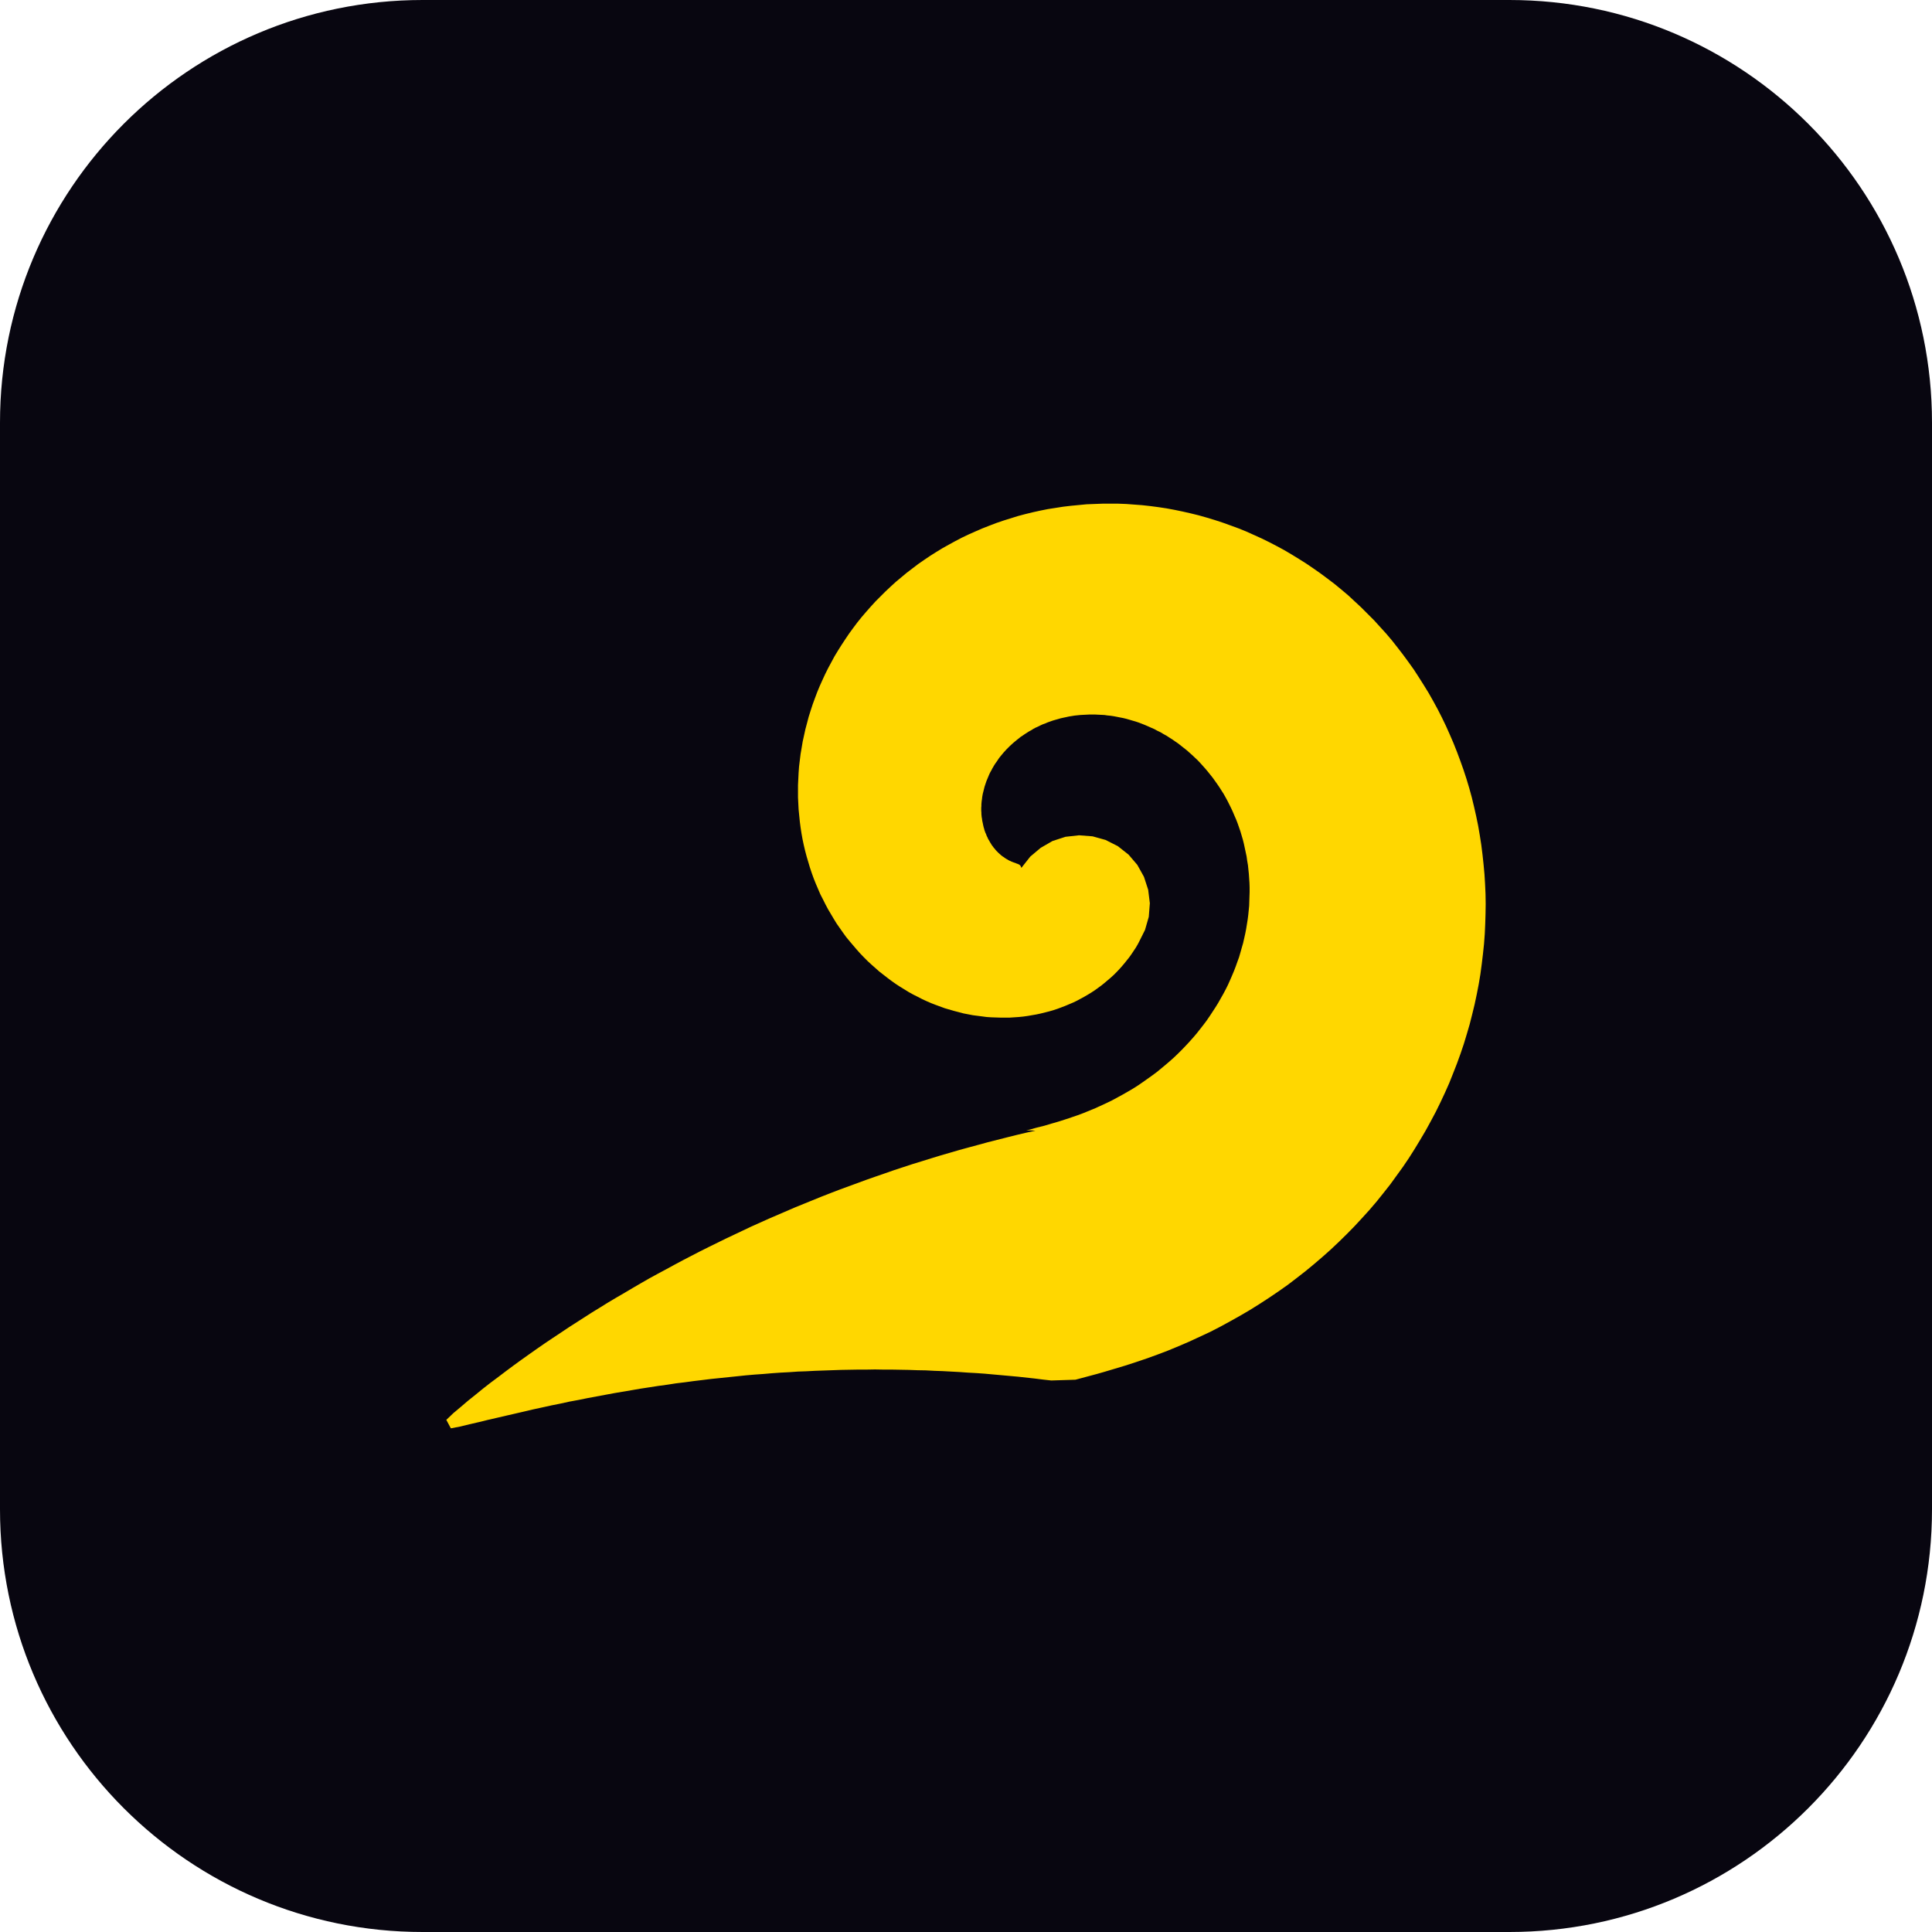
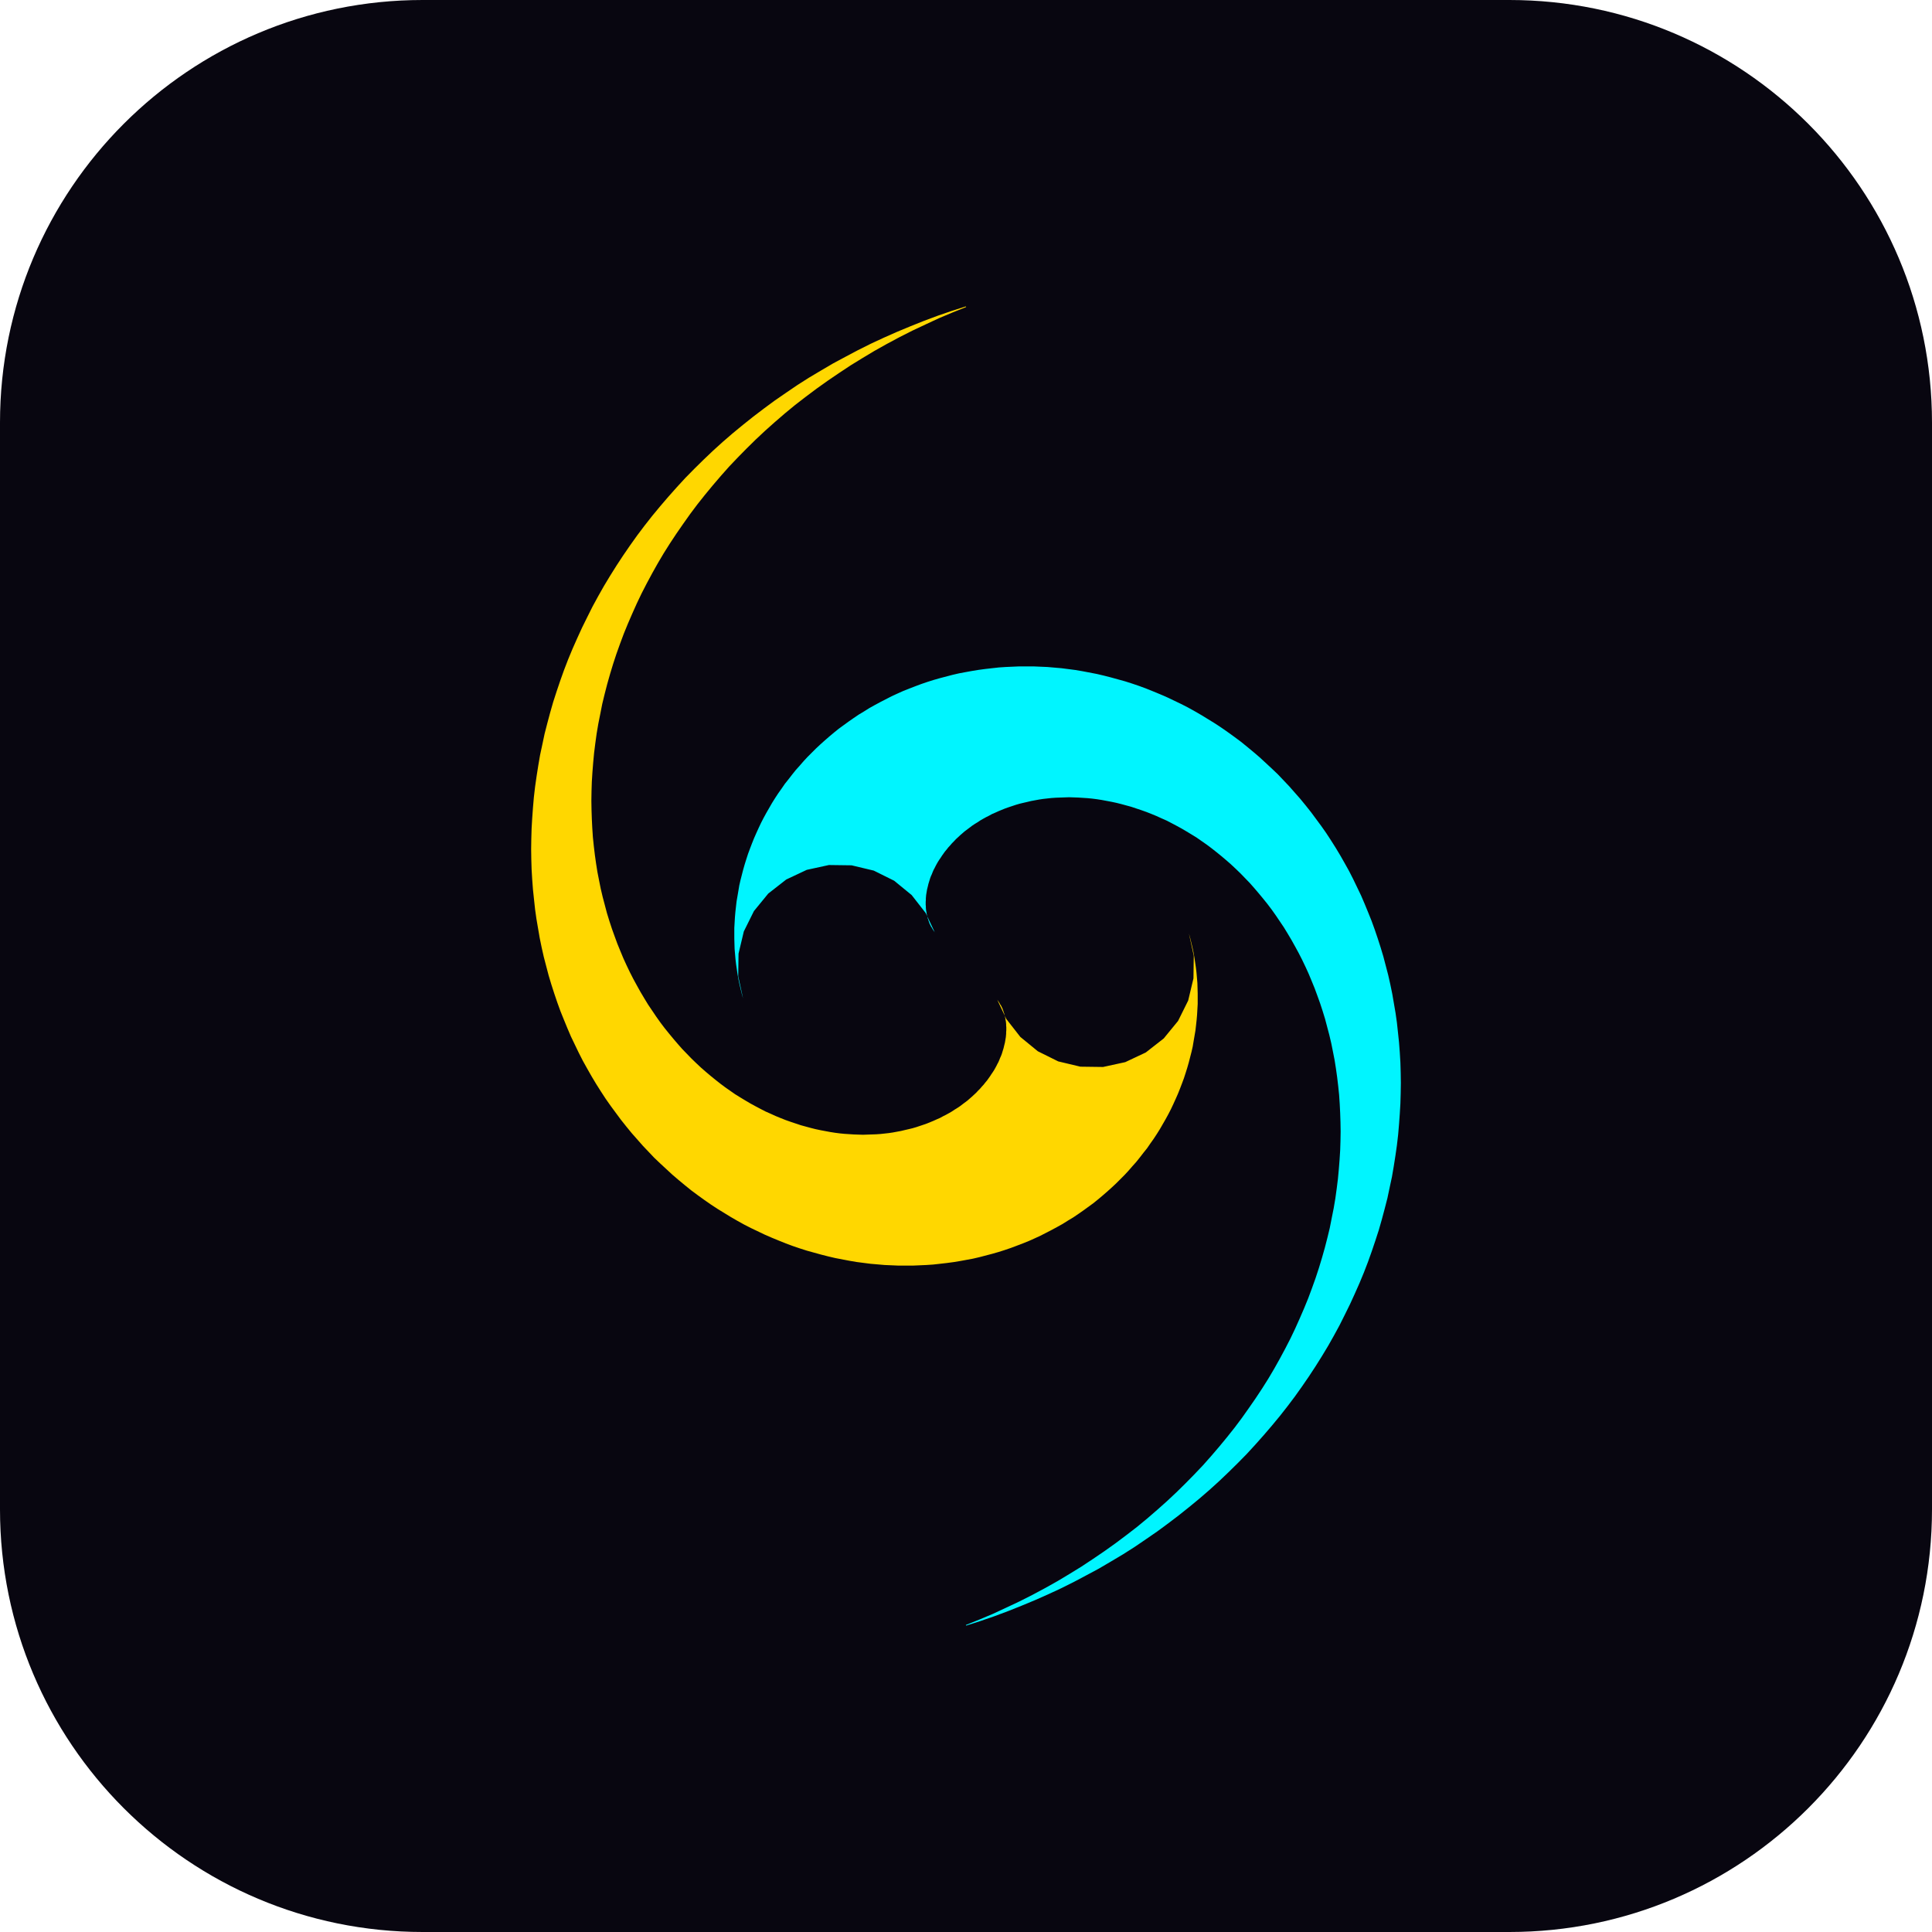
<svg xmlns="http://www.w3.org/2000/svg" viewBox="0 0 128 128">
  <rect width="128" height="128" rx="28" fill="#080610" />
-   <path fill="#FFD700" d="M 29.87 94.63 L 30.50 94.51 L 31.11 94.36 L 31.72 94.22 L 32.33 94.07 L 32.94 93.93 L 33.54 93.79 L 34.15 93.65 L 34.75 93.51 L 35.35 93.37 L 35.95 93.24 L 36.54 93.11 L 37.14 92.99 L 37.73 92.86 L 38.33 92.75 L 38.92 92.63 L 39.51 92.52 L 40.10 92.41 L 40.69 92.30 L 41.28 92.20 L 41.87 92.10 L 42.45 92.00 L 43.04 91.91 L 43.62 91.82 L 44.21 91.74 L 44.79 91.65 L 45.37 91.58 L 45.96 91.50 L 46.54 91.43 L 47.11 91.36 L 47.69 91.30 L 48.27 91.24 L 48.85 91.18 L 49.42 91.12 L 50.00 91.07 L 50.57 91.03 L 51.15 90.98 L 51.72 90.94 L 52.29 90.91 L 52.86 90.87 L 53.43 90.85 L 54.00 90.82 L 54.57 90.80 L 55.14 90.78 L 55.71 90.76 L 56.27 90.75 L 56.84 90.74 L 57.40 90.74 L 57.97 90.73 L 58.53 90.74 L 59.09 90.74 L 59.66 90.75 L 60.22 90.76 L 60.78 90.78 L 61.34 90.79 L 61.90 90.82 L 62.46 90.84 L 63.01 90.87 L 63.57 90.90 L 64.13 90.94 L 64.68 90.97 L 65.24 91.01 L 65.79 91.06 L 66.35 91.11 L 66.90 91.16 L 67.45 91.21 L 68.00 91.27 L 68.55 91.33 L 69.10 91.40 L 69.65 91.46 L 71.25 91.41 L 72.67 91.03 L 73.16 90.89 L 73.83 90.69 L 74.53 90.48 L 75.24 90.25 L 75.95 90.01 L 76.67 89.75 L 77.38 89.48 L 78.08 89.19 L 78.78 88.89 L 79.47 88.57 L 80.16 88.25 L 80.84 87.90 L 81.50 87.54 L 82.16 87.17 L 82.81 86.79 L 83.45 86.39 L 84.08 85.98 L 84.70 85.56 L 85.31 85.13 L 85.90 84.68 L 86.49 84.22 L 87.06 83.75 L 87.62 83.27 L 88.17 82.78 L 88.71 82.27 L 89.23 81.76 L 89.74 81.24 L 90.24 80.70 L 90.73 80.16 L 91.20 79.61 L 91.65 79.05 L 92.10 78.48 L 92.52 77.90 L 92.94 77.32 L 93.34 76.73 L 93.72 76.13 L 94.09 75.52 L 94.45 74.91 L 94.79 74.29 L 95.12 73.67 L 95.43 73.04 L 95.73 72.40 L 96.01 71.77 L 96.27 71.12 L 96.52 70.48 L 96.76 69.82 L 96.98 69.17 L 97.18 68.51 L 97.37 67.86 L 97.54 67.19 L 97.70 66.53 L 97.84 65.87 L 97.97 65.20 L 98.08 64.54 L 98.17 63.87 L 98.25 63.20 L 98.32 62.54 L 98.37 61.87 L 98.40 61.21 L 98.42 60.55 L 98.43 59.89 L 98.42 59.23 L 98.39 58.57 L 98.35 57.92 L 98.29 57.27 L 98.22 56.62 L 98.14 55.98 L 98.04 55.34 L 97.93 54.70 L 97.80 54.07 L 97.66 53.45 L 97.51 52.83 L 97.34 52.21 L 97.16 51.61 L 96.96 51.00 L 96.75 50.41 L 96.53 49.82 L 96.30 49.24 L 96.05 48.66 L 95.80 48.10 L 95.53 47.54 L 95.25 46.99 L 94.95 46.44 L 94.65 45.91 L 94.33 45.39 L 94.00 44.87 L 93.67 44.36 L 93.32 43.87 L 92.96 43.38 L 92.59 42.90 L 92.22 42.43 L 91.83 41.97 L 91.43 41.53 L 91.03 41.09 L 90.61 40.67 L 90.19 40.25 L 89.76 39.85 L 89.33 39.45 L 88.88 39.07 L 88.43 38.70 L 87.97 38.35 L 87.50 38.00 L 87.03 37.67 L 86.56 37.35 L 86.07 37.04 L 85.58 36.74 L 85.09 36.45 L 84.59 36.18 L 84.09 35.92 L 83.58 35.67 L 83.07 35.44 L 82.56 35.21 L 82.04 35.00 L 81.52 34.81 L 80.99 34.62 L 80.47 34.45 L 79.94 34.29 L 79.41 34.14 L 78.88 34.01 L 78.35 33.89 L 77.82 33.78 L 77.28 33.68 L 76.75 33.60 L 76.22 33.53 L 75.68 33.47 L 75.15 33.43 L 74.62 33.39 L 74.09 33.37 L 73.56 33.37 L 73.04 33.37 L 72.51 33.39 L 71.99 33.41 L 71.47 33.46 L 70.95 33.51 L 70.44 33.57 L 69.93 33.65 L 69.42 33.73 L 68.92 33.83 L 68.42 33.94 L 67.93 34.06 L 67.44 34.19 L 66.96 34.34 L 66.48 34.49 L 66.01 34.65 L 65.54 34.83 L 65.08 35.01 L 64.62 35.21 L 64.17 35.41 L 63.73 35.62 L 63.29 35.85 L 62.87 36.08 L 62.44 36.32 L 62.03 36.57 L 61.62 36.83 L 61.22 37.10 L 60.83 37.37 L 60.45 37.66 L 60.07 37.95 L 59.71 38.25 L 59.35 38.55 L 59.00 38.87 L 58.66 39.19 L 58.33 39.52 L 58.00 39.85 L 57.69 40.19 L 57.39 40.53 L 57.09 40.88 L 56.80 41.24 L 56.53 41.60 L 56.26 41.97 L 56.01 42.34 L 55.76 42.72 L 55.52 43.10 L 55.29 43.48 L 55.08 43.87 L 54.87 44.26 L 54.67 44.66 L 54.49 45.05 L 54.31 45.45 L 54.14 45.86 L 53.99 46.26 L 53.84 46.67 L 53.71 47.07 L 53.58 47.48 L 53.47 47.90 L 53.36 48.31 L 53.27 48.72 L 53.18 49.13 L 53.11 49.55 L 53.04 49.96 L 52.99 50.37 L 52.94 50.78 L 52.91 51.19 L 52.89 51.60 L 52.87 52.01 L 52.87 52.42 L 52.87 52.83 L 52.89 53.23 L 52.91 53.63 L 52.95 54.03 L 52.99 54.43 L 53.04 54.82 L 53.10 55.21 L 53.17 55.60 L 53.25 55.98 L 53.34 56.36 L 53.44 56.74 L 53.55 57.11 L 53.66 57.48 L 53.78 57.84 L 53.91 58.20 L 54.05 58.55 L 54.20 58.90 L 54.35 59.25 L 54.52 59.58 L 54.69 59.92 L 54.86 60.24 L 55.05 60.56 L 55.24 60.88 L 55.43 61.19 L 55.64 61.49 L 55.85 61.79 L 56.06 62.08 L 56.29 62.36 L 56.52 62.63 L 56.75 62.90 L 56.99 63.17 L 57.23 63.42 L 57.48 63.67 L 57.74 63.91 L 58.00 64.14 L 58.26 64.37 L 58.53 64.58 L 58.80 64.79 L 59.08 65.00 L 59.35 65.19 L 59.64 65.38 L 59.92 65.55 L 60.21 65.73 L 60.50 65.89 L 60.80 66.04 L 61.09 66.19 L 61.39 66.33 L 61.69 66.46 L 62.00 66.58 L 62.30 66.69 L 62.60 66.80 L 62.91 66.89 L 63.22 66.98 L 63.53 67.06 L 63.83 67.14 L 64.14 67.20 L 64.45 67.26 L 64.76 67.30 L 65.07 67.34 L 65.37 67.38 L 65.68 67.40 L 65.98 67.41 L 66.29 67.42 L 66.59 67.42 L 66.89 67.42 L 67.19 67.40 L 67.49 67.38 L 67.79 67.35 L 68.08 67.31 L 68.37 67.26 L 68.66 67.21 L 68.94 67.15 L 69.22 67.08 L 69.50 67.01 L 69.78 66.93 L 70.05 66.84 L 70.32 66.74 L 70.58 66.64 L 70.84 66.53 L 71.10 66.42 L 71.35 66.30 L 71.59 66.17 L 71.83 66.04 L 72.07 65.90 L 72.30 65.76 L 72.53 65.61 L 72.75 65.45 L 72.97 65.29 L 73.18 65.12 L 73.38 64.95 L 73.58 64.78 L 73.78 64.60 L 73.97 64.41 L 74.15 64.22 L 74.32 64.03 L 74.49 63.83 L 74.65 63.63 L 74.81 63.43 L 74.96 63.22 L 75.10 63.01 L 75.24 62.80 L 75.37 62.58 L 75.46 62.41 L 75.86 61.61 L 76.11 60.74 L 76.18 59.84 L 76.07 58.95 L 75.79 58.09 L 75.35 57.30 L 74.77 56.62 L 74.06 56.06 L 73.25 55.65 L 72.39 55.41 L 71.49 55.34 L 70.59 55.44 L 69.73 55.72 L 68.95 56.17 L 68.26 56.75 L 67.70 57.46 L 67.66 57.50 L 67.66 57.48 L 67.65 57.46 L 67.65 57.44 L 67.64 57.42 L 67.63 57.41 L 67.63 57.39 L 67.62 57.38 L 67.61 57.37 L 67.60 57.35 L 67.59 57.34 L 67.58 57.33 L 67.57 57.32 L 67.56 57.31 L 67.55 57.30 L 67.54 57.29 L 67.52 57.28 L 67.51 57.27 L 67.49 57.27 L 67.47 57.26 L 67.46 57.25 L 67.44 57.24 L 67.42 57.23 L 67.40 57.23 L 67.37 57.22 L 67.35 57.21 L 67.33 57.20 L 67.30 57.19 L 67.28 57.18 L 67.25 57.17 L 67.22 57.16 L 67.19 57.15 L 67.17 57.14 L 67.13 57.13 L 67.10 57.12 L 67.07 57.10 L 67.04 57.09 L 67.00 57.08 L 66.97 57.06 L 66.93 57.04 L 66.89 57.03 L 66.86 57.01 L 66.82 56.99 L 66.78 56.97 L 66.74 56.94 L 66.70 56.92 L 66.66 56.90 L 66.62 56.87 L 66.57 56.84 L 66.53 56.81 L 66.49 56.78 L 66.44 56.75 L 66.40 56.72 L 66.36 56.69 L 66.31 56.65 L 66.27 56.61 L 66.22 56.57 L 66.18 56.53 L 66.13 56.49 L 66.09 56.44 L 66.04 56.40 L 66.00 56.35 L 65.95 56.30 L 65.91 56.24 L 65.86 56.19 L 65.82 56.14 L 65.78 56.08 L 65.73 56.02 L 65.69 55.96 L 65.65 55.89 L 65.61 55.83 L 65.57 55.76 L 65.53 55.69 L 65.49 55.62 L 65.45 55.55 L 65.42 55.47 L 65.38 55.40 L 65.35 55.32 L 65.32 55.24 L 65.28 55.16 L 65.25 55.07 L 65.22 54.99 L 65.20 54.90 L 65.17 54.81 L 65.15 54.72 L 65.13 54.63 L 65.11 54.53 L 65.09 54.44 L 65.07 54.34 L 65.06 54.24 L 65.04 54.14 L 65.03 54.04 L 65.02 53.93 L 65.02 53.83 L 65.01 53.72 L 65.01 53.61 L 65.01 53.51 L 65.02 53.40 L 65.02 53.28 L 65.03 53.17 L 65.04 53.06 L 65.06 52.94 L 65.07 52.83 L 65.09 52.71 L 65.11 52.60 L 65.14 52.48 L 65.17 52.36 L 65.20 52.24 L 65.23 52.12 L 65.27 52.00 L 65.31 51.88 L 65.35 51.76 L 65.40 51.64 L 65.45 51.52 L 65.50 51.40 L 65.55 51.28 L 65.61 51.16 L 65.68 51.04 L 65.74 50.92 L 65.81 50.80 L 65.88 50.68 L 65.96 50.56 L 66.04 50.45 L 66.12 50.33 L 66.20 50.21 L 66.29 50.10 L 66.39 49.98 L 66.48 49.87 L 66.58 49.76 L 66.68 49.65 L 66.79 49.54 L 66.90 49.43 L 67.01 49.33 L 67.13 49.22 L 67.25 49.12 L 67.37 49.02 L 67.50 48.92 L 67.62 48.82 L 67.76 48.73 L 67.89 48.64 L 68.03 48.55 L 68.17 48.46 L 68.32 48.38 L 68.46 48.29 L 68.61 48.21 L 68.77 48.14 L 68.93 48.06 L 69.08 47.99 L 69.25 47.93 L 69.41 47.86 L 69.58 47.80 L 69.75 47.74 L 69.92 47.69 L 70.10 47.64 L 70.27 47.59 L 70.45 47.55 L 70.64 47.51 L 70.82 47.47 L 71.01 47.44 L 71.19 47.41 L 71.38 47.39 L 71.58 47.37 L 71.77 47.36 L 71.97 47.35 L 72.16 47.34 L 72.36 47.34 L 72.56 47.34 L 72.76 47.35 L 72.96 47.36 L 73.17 47.37 L 73.37 47.40 L 73.58 47.42 L 73.78 47.45 L 73.99 47.49 L 74.19 47.53 L 74.40 47.57 L 74.61 47.62 L 74.82 47.68 L 75.02 47.74 L 75.23 47.80 L 75.44 47.87 L 75.65 47.95 L 75.85 48.03 L 76.06 48.12 L 76.26 48.21 L 76.47 48.30 L 76.67 48.41 L 76.88 48.51 L 77.08 48.63 L 77.28 48.74 L 77.48 48.87 L 77.67 48.99 L 77.87 49.13 L 78.06 49.26 L 78.25 49.41 L 78.44 49.56 L 78.63 49.71 L 78.81 49.87 L 78.99 50.03 L 79.17 50.20 L 79.35 50.37 L 79.52 50.55 L 79.69 50.74 L 79.86 50.93 L 80.02 51.12 L 80.18 51.32 L 80.34 51.52 L 80.49 51.73 L 80.64 51.94 L 80.79 52.16 L 80.93 52.38 L 81.07 52.60 L 81.20 52.83 L 81.33 53.07 L 81.45 53.31 L 81.57 53.55 L 81.68 53.79 L 81.79 54.05 L 81.90 54.30 L 82.00 54.56 L 82.09 54.82 L 82.18 55.08 L 82.26 55.35 L 82.34 55.62 L 82.41 55.90 L 82.47 56.18 L 82.53 56.46 L 82.59 56.74 L 82.63 57.03 L 82.68 57.32 L 82.71 57.61 L 82.74 57.90 L 82.76 58.20 L 82.78 58.49 L 82.79 58.79 L 82.79 59.10 L 82.78 59.40 L 82.77 59.70 L 82.76 60.01 L 82.73 60.32 L 82.70 60.62 L 82.66 60.93 L 82.61 61.24 L 82.56 61.55 L 82.50 61.86 L 82.43 62.17 L 82.36 62.48 L 82.27 62.79 L 82.18 63.11 L 82.09 63.42 L 81.98 63.72 L 81.87 64.03 L 81.75 64.34 L 81.62 64.65 L 81.49 64.95 L 81.35 65.26 L 81.20 65.56 L 81.04 65.86 L 80.87 66.16 L 80.70 66.46 L 80.52 66.75 L 80.33 67.04 L 80.14 67.33 L 79.94 67.62 L 79.73 67.90 L 79.51 68.18 L 79.29 68.46 L 79.06 68.73 L 78.82 69.00 L 78.57 69.27 L 78.32 69.53 L 78.06 69.79 L 77.79 70.05 L 77.51 70.30 L 77.23 70.54 L 76.94 70.78 L 76.65 71.02 L 76.34 71.25 L 76.03 71.47 L 75.72 71.69 L 75.40 71.91 L 75.07 72.12 L 74.73 72.32 L 74.38 72.52 L 74.03 72.71 L 73.68 72.90 L 73.31 73.08 L 72.94 73.25 L 72.57 73.42 L 72.18 73.58 L 71.79 73.74 L 71.39 73.89 L 70.98 74.03 L 70.56 74.17 L 70.12 74.31 L 69.67 74.44 L 69.20 74.58 L 68.68 74.71 L 67.99 74.90 L 68.19 74.89 L 68.60 74.91 L 67.96 75.05 L 67.33 75.20 L 66.69 75.36 L 66.06 75.52 L 65.43 75.68 L 64.81 75.85 L 64.18 76.02 L 63.56 76.19 L 62.94 76.37 L 62.32 76.55 L 61.70 76.74 L 61.09 76.93 L 60.47 77.12 L 59.86 77.32 L 59.25 77.52 L 58.65 77.73 L 58.04 77.94 L 57.44 78.15 L 56.84 78.37 L 56.24 78.59 L 55.64 78.81 L 55.04 79.04 L 54.45 79.27 L 53.86 79.51 L 53.27 79.75 L 52.68 79.99 L 52.10 80.24 L 51.52 80.49 L 50.94 80.74 L 50.36 81.00 L 49.78 81.26 L 49.21 81.53 L 48.64 81.80 L 48.07 82.07 L 47.50 82.35 L 46.93 82.63 L 46.37 82.91 L 45.81 83.20 L 45.25 83.49 L 44.69 83.79 L 44.14 84.09 L 43.58 84.39 L 43.03 84.69 L 42.49 85.00 L 41.94 85.32 L 41.40 85.64 L 40.85 85.96 L 40.31 86.28 L 39.78 86.61 L 39.24 86.94 L 38.71 87.28 L 38.18 87.62 L 37.65 87.96 L 37.13 88.31 L 36.60 88.66 L 36.08 89.01 L 35.56 89.37 L 35.05 89.73 L 34.53 90.10 L 34.02 90.47 L 33.51 90.85 L 33.01 91.23 L 32.50 91.61 L 32.00 92.00 L 31.51 92.40 L 31.01 92.80 L 30.53 93.21 L 30.04 93.62 L 29.57 94.07 Z" />
+   <path fill="#FFD700" d="M 66.03 66.15 L 66.08 66.26 L 66.12 66.30 L 66.15 66.35 L 66.18 66.39 L 66.21 66.44 L 66.24 66.49 L 66.27 66.55 L 66.31 66.60 L 66.34 66.66 L 66.37 66.72 L 66.40 66.78 L 66.43 66.85 L 66.45 66.92 L 66.48 66.99 L 66.50 67.07 L 66.53 67.14 L 66.55 67.22 L 66.57 67.30 L 66.59 67.39 L 66.61 67.48 L 66.62 67.57 L 66.64 67.66 L 66.65 67.75 L 66.66 67.85 L 66.66 67.95 L 66.67 68.05 L 66.67 68.16 L 66.67 68.26 L 66.66 68.37 L 66.66 68.48 L 66.65 68.60 L 66.64 68.71 L 66.62 68.83 L 66.60 68.95 L 66.58 69.07 L 66.55 69.19 L 66.52 69.31 L 66.49 69.44 L 66.45 69.57 L 66.41 69.70 L 66.37 69.83 L 66.32 69.96 L 66.26 70.09 L 66.21 70.22 L 66.15 70.36 L 66.08 70.49 L 66.01 70.63 L 65.94 70.76 L 65.86 70.90 L 65.77 71.04 L 65.68 71.17 L 65.59 71.31 L 65.49 71.45 L 65.39 71.59 L 65.28 71.72 L 65.17 71.86 L 65.05 71.99 L 64.93 72.13 L 64.80 72.26 L 64.67 72.40 L 64.53 72.53 L 64.39 72.66 L 64.24 72.79 L 64.09 72.92 L 63.93 73.04 L 63.77 73.16 L 63.60 73.29 L 63.42 73.41 L 63.24 73.52 L 63.06 73.64 L 62.87 73.75 L 62.67 73.86 L 62.47 73.96 L 62.27 74.07 L 62.06 74.16 L 61.84 74.26 L 61.62 74.35 L 61.40 74.44 L 61.17 74.52 L 60.93 74.60 L 60.69 74.68 L 60.45 74.75 L 60.20 74.81 L 59.94 74.87 L 59.69 74.93 L 59.42 74.98 L 59.15 75.03 L 58.88 75.07 L 58.61 75.10 L 58.33 75.13 L 58.04 75.15 L 57.75 75.16 L 57.46 75.17 L 57.17 75.18 L 56.87 75.17 L 56.57 75.16 L 56.26 75.14 L 55.95 75.12 L 55.64 75.09 L 55.33 75.05 L 55.01 75.00 L 54.69 74.94 L 54.37 74.88 L 54.04 74.81 L 53.72 74.73 L 53.39 74.64 L 53.06 74.55 L 52.73 74.44 L 52.40 74.33 L 52.06 74.21 L 51.73 74.08 L 51.39 73.94 L 51.06 73.79 L 50.72 73.64 L 50.39 73.47 L 50.05 73.29 L 49.72 73.11 L 49.38 72.91 L 49.05 72.71 L 48.71 72.50 L 48.38 72.27 L 48.05 72.04 L 47.73 71.80 L 47.40 71.54 L 47.08 71.28 L 46.76 71.01 L 46.44 70.73 L 46.12 70.43 L 45.81 70.13 L 45.51 69.82 L 45.20 69.50 L 44.90 69.16 L 44.61 68.82 L 44.32 68.47 L 44.03 68.11 L 43.75 67.74 L 43.48 67.36 L 43.21 66.96 L 42.94 66.56 L 42.69 66.15 L 42.44 65.73 L 42.20 65.30 L 41.96 64.86 L 41.73 64.41 L 41.51 63.95 L 41.30 63.49 L 41.10 63.01 L 40.90 62.52 L 40.72 62.03 L 40.54 61.53 L 40.37 61.01 L 40.21 60.49 L 40.07 59.96 L 39.93 59.43 L 39.80 58.88 L 39.69 58.33 L 39.58 57.77 L 39.49 57.20 L 39.41 56.63 L 39.34 56.04 L 39.28 55.46 L 39.24 54.86 L 39.21 54.26 L 39.19 53.65 L 39.18 53.04 L 39.19 52.42 L 39.21 51.79 L 39.25 51.16 L 39.30 50.53 L 39.36 49.89 L 39.44 49.25 L 39.53 48.60 L 39.64 47.95 L 39.77 47.30 L 39.90 46.64 L 40.06 45.98 L 40.23 45.32 L 40.42 44.65 L 40.62 43.99 L 40.84 43.32 L 41.08 42.65 L 41.33 41.98 L 41.60 41.32 L 41.89 40.65 L 42.19 39.98 L 42.51 39.31 L 42.85 38.65 L 43.21 37.98 L 43.58 37.32 L 43.97 36.66 L 44.38 36.01 L 44.81 35.36 L 45.26 34.71 L 45.72 34.06 L 46.20 33.42 L 46.70 32.79 L 47.22 32.16 L 47.75 31.54 L 48.30 30.92 L 48.88 30.31 L 49.47 29.71 L 50.07 29.12 L 50.70 28.53 L 51.34 27.96 L 52.00 27.39 L 52.68 26.83 L 53.38 26.29 L 54.10 25.75 L 54.83 25.23 L 55.58 24.72 L 56.35 24.21 L 57.13 23.73 L 57.93 23.25 L 58.75 22.79 L 59.59 22.34 L 60.44 21.91 L 61.31 21.50 L 62.19 21.09 L 63.09 20.71 L 64.01 20.34 L 63.99 20.30 L 63.05 20.60 L 62.12 20.92 L 61.21 21.26 L 60.31 21.62 L 59.42 21.99 L 58.54 22.38 L 57.68 22.78 L 56.84 23.20 L 56.01 23.64 L 55.19 24.08 L 54.39 24.55 L 53.60 25.02 L 52.83 25.51 L 52.08 26.02 L 51.34 26.53 L 50.62 27.06 L 49.91 27.60 L 49.22 28.15 L 48.54 28.71 L 47.88 29.28 L 47.24 29.86 L 46.62 30.45 L 46.01 31.05 L 45.41 31.66 L 44.84 32.28 L 44.28 32.91 L 43.74 33.54 L 43.21 34.18 L 42.70 34.83 L 42.21 35.48 L 41.74 36.14 L 41.28 36.81 L 40.84 37.48 L 40.42 38.15 L 40.01 38.83 L 39.62 39.52 L 39.25 40.20 L 38.90 40.90 L 38.56 41.59 L 38.24 42.29 L 37.93 42.99 L 37.64 43.69 L 37.37 44.39 L 37.12 45.09 L 36.88 45.80 L 36.65 46.51 L 36.45 47.21 L 36.26 47.92 L 36.08 48.62 L 35.93 49.33 L 35.78 50.03 L 35.66 50.73 L 35.55 51.43 L 35.45 52.13 L 35.37 52.82 L 35.31 53.52 L 35.26 54.21 L 35.22 54.89 L 35.20 55.58 L 35.19 56.26 L 35.20 56.93 L 35.22 57.60 L 35.26 58.27 L 35.31 58.93 L 35.38 59.59 L 35.45 60.24 L 35.54 60.88 L 35.65 61.52 L 35.76 62.16 L 35.89 62.79 L 36.03 63.41 L 36.19 64.02 L 36.35 64.63 L 36.53 65.23 L 36.72 65.82 L 36.92 66.41 L 37.13 66.99 L 37.36 67.56 L 37.59 68.12 L 37.83 68.68 L 38.09 69.22 L 38.35 69.76 L 38.62 70.29 L 38.91 70.81 L 39.20 71.32 L 39.50 71.82 L 39.81 72.31 L 40.13 72.80 L 40.46 73.27 L 40.80 73.73 L 41.14 74.19 L 41.49 74.63 L 41.85 75.07 L 42.22 75.49 L 42.59 75.91 L 42.97 76.31 L 43.35 76.71 L 43.75 77.09 L 44.15 77.46 L 44.55 77.83 L 44.96 78.18 L 45.37 78.52 L 45.79 78.86 L 46.22 79.18 L 46.65 79.49 L 47.08 79.79 L 47.52 80.08 L 47.96 80.35 L 48.40 80.62 L 48.85 80.88 L 49.30 81.13 L 49.75 81.36 L 50.21 81.58 L 50.67 81.80 L 51.13 82.00 L 51.59 82.19 L 52.06 82.38 L 52.52 82.55 L 52.99 82.71 L 53.46 82.86 L 53.93 82.99 L 54.40 83.12 L 54.87 83.24 L 55.34 83.35 L 55.81 83.44 L 56.28 83.53 L 56.75 83.61 L 57.21 83.67 L 57.68 83.73 L 58.15 83.77 L 58.61 83.81 L 59.08 83.83 L 59.54 83.85 L 60.00 83.85 L 60.46 83.85 L 60.92 83.83 L 61.37 83.81 L 61.82 83.78 L 62.27 83.73 L 62.71 83.68 L 63.16 83.62 L 63.59 83.55 L 64.03 83.47 L 64.46 83.39 L 64.89 83.29 L 65.31 83.18 L 65.73 83.07 L 66.15 82.95 L 66.56 82.82 L 66.97 82.68 L 67.37 82.53 L 67.76 82.38 L 68.16 82.22 L 68.54 82.05 L 68.93 81.87 L 69.30 81.68 L 69.67 81.49 L 70.04 81.29 L 70.40 81.09 L 70.75 80.87 L 71.10 80.66 L 71.44 80.43 L 71.77 80.20 L 72.10 79.96 L 72.43 79.72 L 72.74 79.47 L 73.05 79.21 L 73.35 78.95 L 73.65 78.68 L 73.94 78.41 L 74.22 78.13 L 74.50 77.85 L 74.76 77.57 L 75.02 77.27 L 75.28 76.98 L 75.52 76.68 L 75.76 76.37 L 76.00 76.07 L 76.22 75.75 L 76.44 75.44 L 76.65 75.12 L 76.85 74.80 L 77.04 74.47 L 77.23 74.14 L 77.41 73.81 L 77.58 73.48 L 77.74 73.14 L 77.89 72.81 L 78.04 72.47 L 78.18 72.12 L 78.31 71.78 L 78.44 71.43 L 78.55 71.09 L 78.66 70.74 L 78.76 70.39 L 78.85 70.04 L 78.94 69.69 L 79.02 69.34 L 79.08 68.98 L 79.14 68.63 L 79.20 68.28 L 79.24 67.93 L 79.28 67.57 L 79.31 67.22 L 79.33 66.87 L 79.35 66.52 L 79.35 66.17 L 79.35 65.82 L 79.34 65.47 L 79.33 65.13 L 79.30 64.78 L 79.27 64.44 L 79.23 64.10 L 79.18 63.76 L 79.13 63.42 L 79.07 63.09 L 79.00 62.76 L 78.92 62.43 L 78.84 62.10 L 78.77 61.85 L 79.09 63.32 L 79.07 64.82 L 78.72 66.29 L 78.05 67.64 L 77.10 68.80 L 75.91 69.73 L 74.55 70.37 L 73.08 70.69 L 71.58 70.67 L 70.11 70.32 L 68.76 69.65 L 67.60 68.70 L 66.67 67.51 Z" />
+   <path fill="#00F5FF" d="M 61.97 61.85 L 61.92 61.74 L 61.88 61.70 L 61.85 61.65 L 61.82 61.61 L 61.79 61.56 L 61.76 61.51 L 61.73 61.45 L 61.69 61.40 L 61.66 61.34 L 61.63 61.28 L 61.60 61.22 L 61.57 61.15 L 61.55 61.08 L 61.52 61.01 L 61.50 60.93 L 61.47 60.86 L 61.45 60.78 L 61.43 60.70 L 61.41 60.61 L 61.39 60.52 L 61.38 60.43 L 61.36 60.34 L 61.35 60.25 L 61.34 60.15 L 61.34 60.05 L 61.33 59.95 L 61.33 59.84 L 61.33 59.74 L 61.34 59.63 L 61.34 59.52 L 61.35 59.40 L 61.36 59.29 L 61.38 59.17 L 61.40 59.05 L 61.42 58.93 L 61.45 58.81 L 61.48 58.69 L 61.51 58.56 L 61.55 58.43 L 61.59 58.30 L 61.63 58.17 L 61.68 58.04 L 61.74 57.91 L 61.79 57.78 L 61.85 57.64 L 61.92 57.51 L 61.99 57.37 L 62.06 57.24 L 62.14 57.10 L 62.23 56.96 L 62.32 56.83 L 62.41 56.69 L 62.51 56.55 L 62.61 56.41 L 62.72 56.28 L 62.83 56.14 L 62.95 56.01 L 63.07 55.87 L 63.20 55.74 L 63.33 55.60 L 63.47 55.47 L 63.61 55.34 L 63.76 55.21 L 63.91 55.08 L 64.07 54.96 L 64.23 54.84 L 64.40 54.71 L 64.58 54.59 L 64.76 54.48 L 64.94 54.36 L 65.13 54.25 L 65.33 54.14 L 65.53 54.04 L 65.73 53.93 L 65.94 53.84 L 66.16 53.74 L 66.38 53.65 L 66.60 53.56 L 66.83 53.48 L 67.07 53.40 L 67.31 53.32 L 67.55 53.25 L 67.80 53.19 L 68.06 53.13 L 68.31 53.07 L 68.58 53.02 L 68.85 52.97 L 69.12 52.93 L 69.39 52.90 L 69.67 52.87 L 69.96 52.85 L 70.25 52.84 L 70.54 52.83 L 70.83 52.82 L 71.13 52.83 L 71.43 52.84 L 71.74 52.86 L 72.05 52.88 L 72.36 52.91 L 72.67 52.95 L 72.99 53.00 L 73.31 53.06 L 73.63 53.12 L 73.96 53.19 L 74.28 53.27 L 74.61 53.36 L 74.94 53.45 L 75.27 53.56 L 75.60 53.67 L 75.94 53.79 L 76.27 53.92 L 76.61 54.06 L 76.94 54.21 L 77.28 54.36 L 77.61 54.53 L 77.95 54.71 L 78.28 54.89 L 78.62 55.09 L 78.95 55.29 L 79.29 55.50 L 79.62 55.73 L 79.95 55.96 L 80.27 56.20 L 80.60 56.46 L 80.92 56.72 L 81.24 56.99 L 81.56 57.27 L 81.88 57.57 L 82.19 57.87 L 82.49 58.18 L 82.80 58.50 L 83.10 58.84 L 83.39 59.18 L 83.68 59.53 L 83.97 59.89 L 84.25 60.26 L 84.52 60.64 L 84.79 61.04 L 85.06 61.44 L 85.31 61.85 L 85.56 62.27 L 85.80 62.70 L 86.04 63.14 L 86.27 63.59 L 86.49 64.05 L 86.70 64.51 L 86.90 64.99 L 87.10 65.48 L 87.28 65.97 L 87.46 66.47 L 87.63 66.99 L 87.79 67.51 L 87.93 68.04 L 88.07 68.57 L 88.20 69.12 L 88.31 69.67 L 88.42 70.23 L 88.51 70.80 L 88.59 71.37 L 88.66 71.96 L 88.72 72.54 L 88.76 73.14 L 88.79 73.74 L 88.81 74.35 L 88.82 74.96 L 88.81 75.58 L 88.79 76.21 L 88.75 76.84 L 88.70 77.47 L 88.64 78.11 L 88.56 78.75 L 88.47 79.40 L 88.36 80.05 L 88.23 80.70 L 88.10 81.36 L 87.94 82.02 L 87.77 82.68 L 87.58 83.35 L 87.38 84.01 L 87.16 84.68 L 86.92 85.35 L 86.67 86.02 L 86.40 86.68 L 86.11 87.35 L 85.81 88.02 L 85.49 88.69 L 85.15 89.35 L 84.79 90.02 L 84.42 90.68 L 84.03 91.34 L 83.62 91.99 L 83.19 92.64 L 82.74 93.29 L 82.28 93.94 L 81.80 94.58 L 81.30 95.21 L 80.78 95.84 L 80.25 96.46 L 79.70 97.08 L 79.12 97.69 L 78.53 98.29 L 77.93 98.88 L 77.30 99.47 L 76.66 100.04 L 76.00 100.61 L 75.32 101.17 L 74.62 101.71 L 73.90 102.25 L 73.17 102.77 L 72.42 103.28 L 71.65 103.79 L 70.87 104.27 L 70.07 104.75 L 69.25 105.21 L 68.41 105.66 L 67.56 106.09 L 66.69 106.50 L 65.81 106.91 L 64.91 107.29 L 63.99 107.66 L 64.01 107.70 L 64.95 107.40 L 65.88 107.08 L 66.79 106.74 L 67.69 106.38 L 68.58 106.01 L 69.46 105.62 L 70.32 105.22 L 71.16 104.80 L 71.99 104.36 L 72.81 103.92 L 73.61 103.45 L 74.40 102.98 L 75.17 102.49 L 75.92 101.98 L 76.66 101.47 L 77.38 100.94 L 78.09 100.40 L 78.78 99.85 L 79.46 99.29 L 80.12 98.72 L 80.76 98.14 L 81.38 97.55 L 81.99 96.95 L 82.59 96.34 L 83.16 95.72 L 83.72 95.09 L 84.26 94.46 L 84.79 93.82 L 85.30 93.17 L 85.79 92.52 L 86.26 91.86 L 86.72 91.19 L 87.16 90.52 L 87.58 89.85 L 87.99 89.17 L 88.38 88.48 L 88.75 87.80 L 89.10 87.10 L 89.44 86.41 L 89.76 85.71 L 90.07 85.01 L 90.36 84.31 L 90.63 83.61 L 90.88 82.91 L 91.12 82.20 L 91.35 81.49 L 91.55 80.79 L 91.74 80.08 L 91.92 79.38 L 92.07 78.67 L 92.22 77.97 L 92.34 77.27 L 92.45 76.57 L 92.55 75.87 L 92.63 75.18 L 92.69 74.48 L 92.74 73.79 L 92.78 73.11 L 92.80 72.42 L 92.81 71.74 L 92.80 71.07 L 92.78 70.40 L 92.74 69.73 L 92.69 69.07 L 92.62 68.41 L 92.55 67.76 L 92.46 67.12 L 92.35 66.48 L 92.24 65.84 L 92.11 65.21 L 91.97 64.59 L 91.81 63.98 L 91.65 63.37 L 91.47 62.77 L 91.28 62.18 L 91.08 61.59 L 90.87 61.01 L 90.64 60.44 L 90.41 59.88 L 90.17 59.32 L 89.91 58.78 L 89.65 58.24 L 89.38 57.71 L 89.09 57.19 L 88.80 56.68 L 88.50 56.18 L 88.19 55.69 L 87.87 55.20 L 87.54 54.73 L 87.20 54.27 L 86.86 53.81 L 86.51 53.37 L 86.15 52.93 L 85.78 52.51 L 85.41 52.09 L 85.03 51.69 L 84.65 51.29 L 84.25 50.91 L 83.85 50.54 L 83.45 50.17 L 83.04 49.82 L 82.63 49.48 L 82.21 49.14 L 81.78 48.82 L 81.35 48.51 L 80.92 48.21 L 80.48 47.92 L 80.04 47.65 L 79.60 47.38 L 79.15 47.12 L 78.70 46.87 L 78.25 46.64 L 77.79 46.42 L 77.33 46.20 L 76.87 46.00 L 76.41 45.81 L 75.94 45.62 L 75.48 45.45 L 75.01 45.29 L 74.54 45.14 L 74.07 45.01 L 73.60 44.88 L 73.13 44.76 L 72.66 44.65 L 72.19 44.56 L 71.72 44.47 L 71.25 44.39 L 70.79 44.33 L 70.32 44.27 L 69.85 44.23 L 69.39 44.19 L 68.92 44.17 L 68.46 44.15 L 68.00 44.15 L 67.54 44.15 L 67.08 44.17 L 66.63 44.19 L 66.18 44.22 L 65.73 44.27 L 65.29 44.32 L 64.84 44.38 L 64.41 44.45 L 63.97 44.53 L 63.54 44.61 L 63.11 44.71 L 62.69 44.82 L 62.27 44.93 L 61.85 45.05 L 61.44 45.18 L 61.03 45.32 L 60.63 45.47 L 60.24 45.62 L 59.84 45.78 L 59.46 45.95 L 59.07 46.13 L 58.70 46.32 L 58.33 46.51 L 57.96 46.71 L 57.60 46.91 L 57.25 47.13 L 56.90 47.34 L 56.56 47.57 L 56.23 47.80 L 55.90 48.04 L 55.57 48.28 L 55.26 48.53 L 54.95 48.79 L 54.65 49.05 L 54.35 49.32 L 54.06 49.59 L 53.78 49.87 L 53.50 50.15 L 53.24 50.43 L 52.98 50.73 L 52.72 51.02 L 52.48 51.32 L 52.24 51.63 L 52.00 51.93 L 51.78 52.25 L 51.56 52.56 L 51.35 52.88 L 51.15 53.20 L 50.96 53.53 L 50.77 53.86 L 50.59 54.19 L 50.42 54.52 L 50.26 54.86 L 50.11 55.19 L 49.96 55.53 L 49.82 55.88 L 49.69 56.22 L 49.56 56.57 L 49.45 56.91 L 49.34 57.26 L 49.24 57.61 L 49.15 57.96 L 49.06 58.31 L 48.98 58.66 L 48.92 59.02 L 48.86 59.37 L 48.80 59.72 L 48.76 60.07 L 48.72 60.43 L 48.69 60.78 L 48.67 61.13 L 48.65 61.48 L 48.65 61.83 L 48.65 62.18 L 48.66 62.53 L 48.67 62.87 L 48.70 63.22 L 48.73 63.56 L 48.77 63.90 L 48.82 64.24 L 48.87 64.58 L 48.93 64.91 L 49.00 65.24 L 49.08 65.57 L 49.16 65.90 L 49.23 66.15 L 48.91 64.68 L 48.93 63.18 L 49.28 61.71 L 49.95 60.36 L 50.90 59.20 L 52.09 58.27 L 53.45 57.63 L 54.92 57.31 L 56.42 57.33 L 57.89 57.68 L 59.24 58.35 L 60.40 59.30 L 61.33 60.49 Z" />
</svg>
